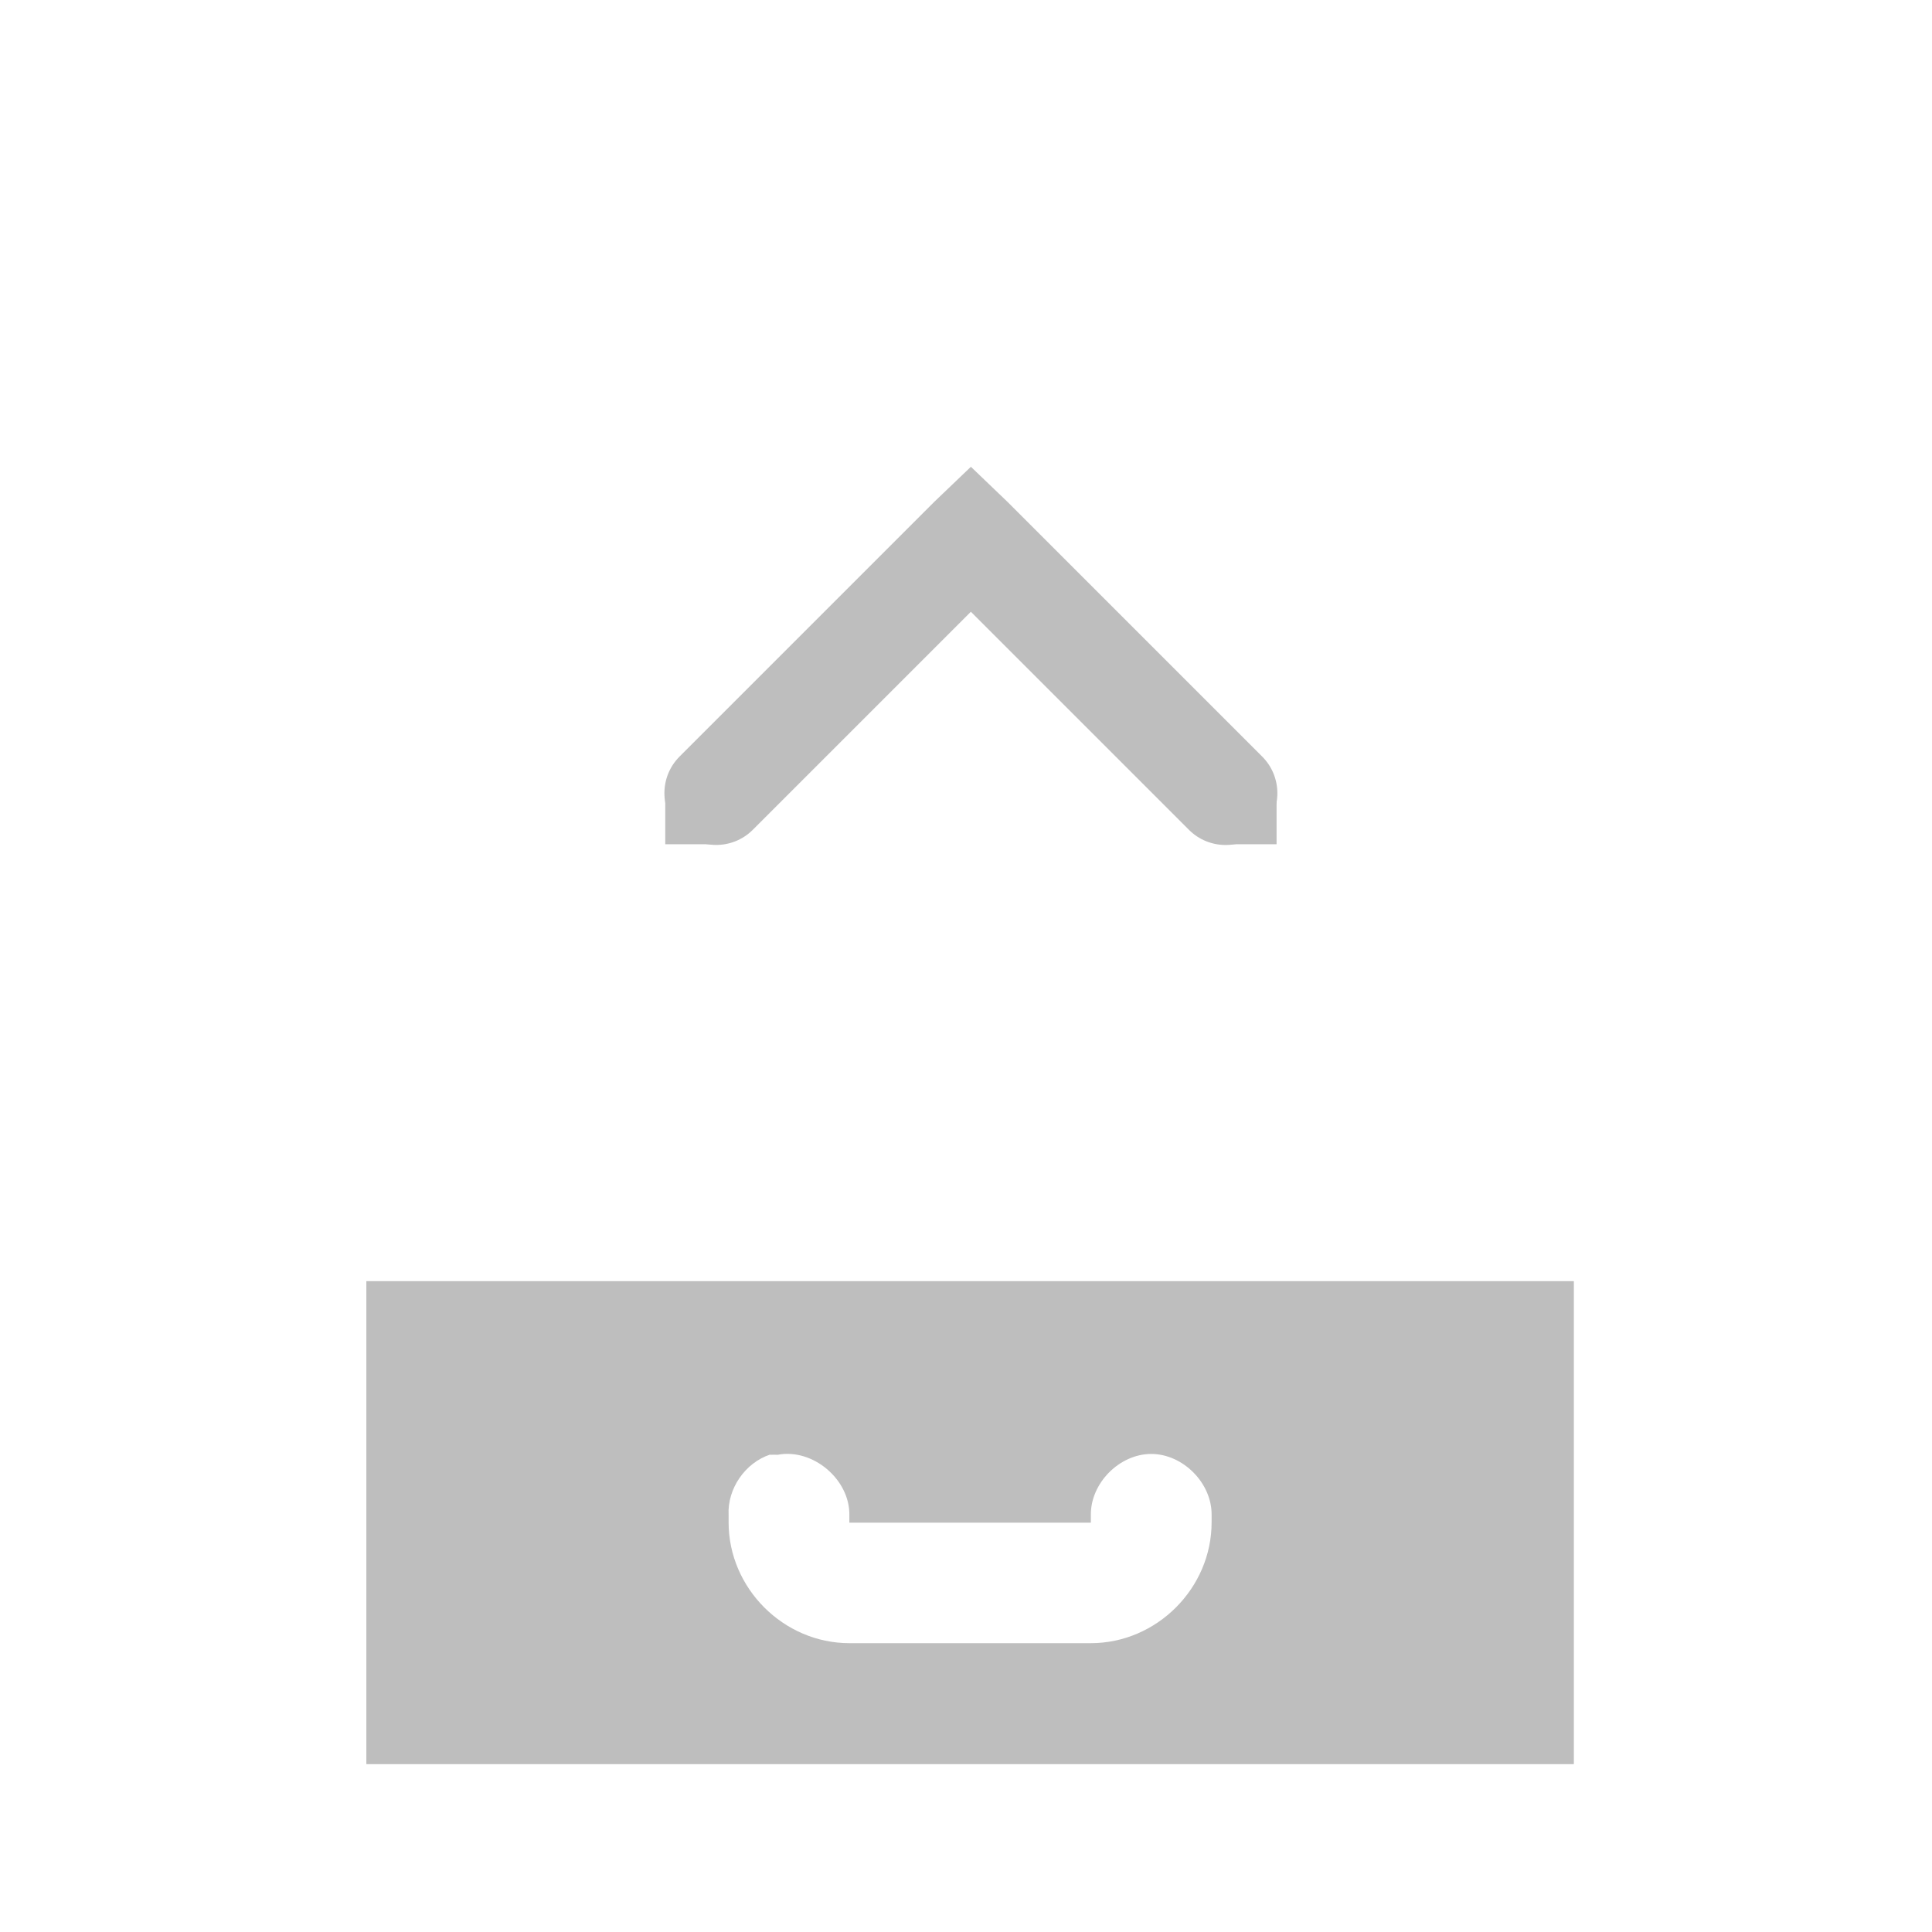
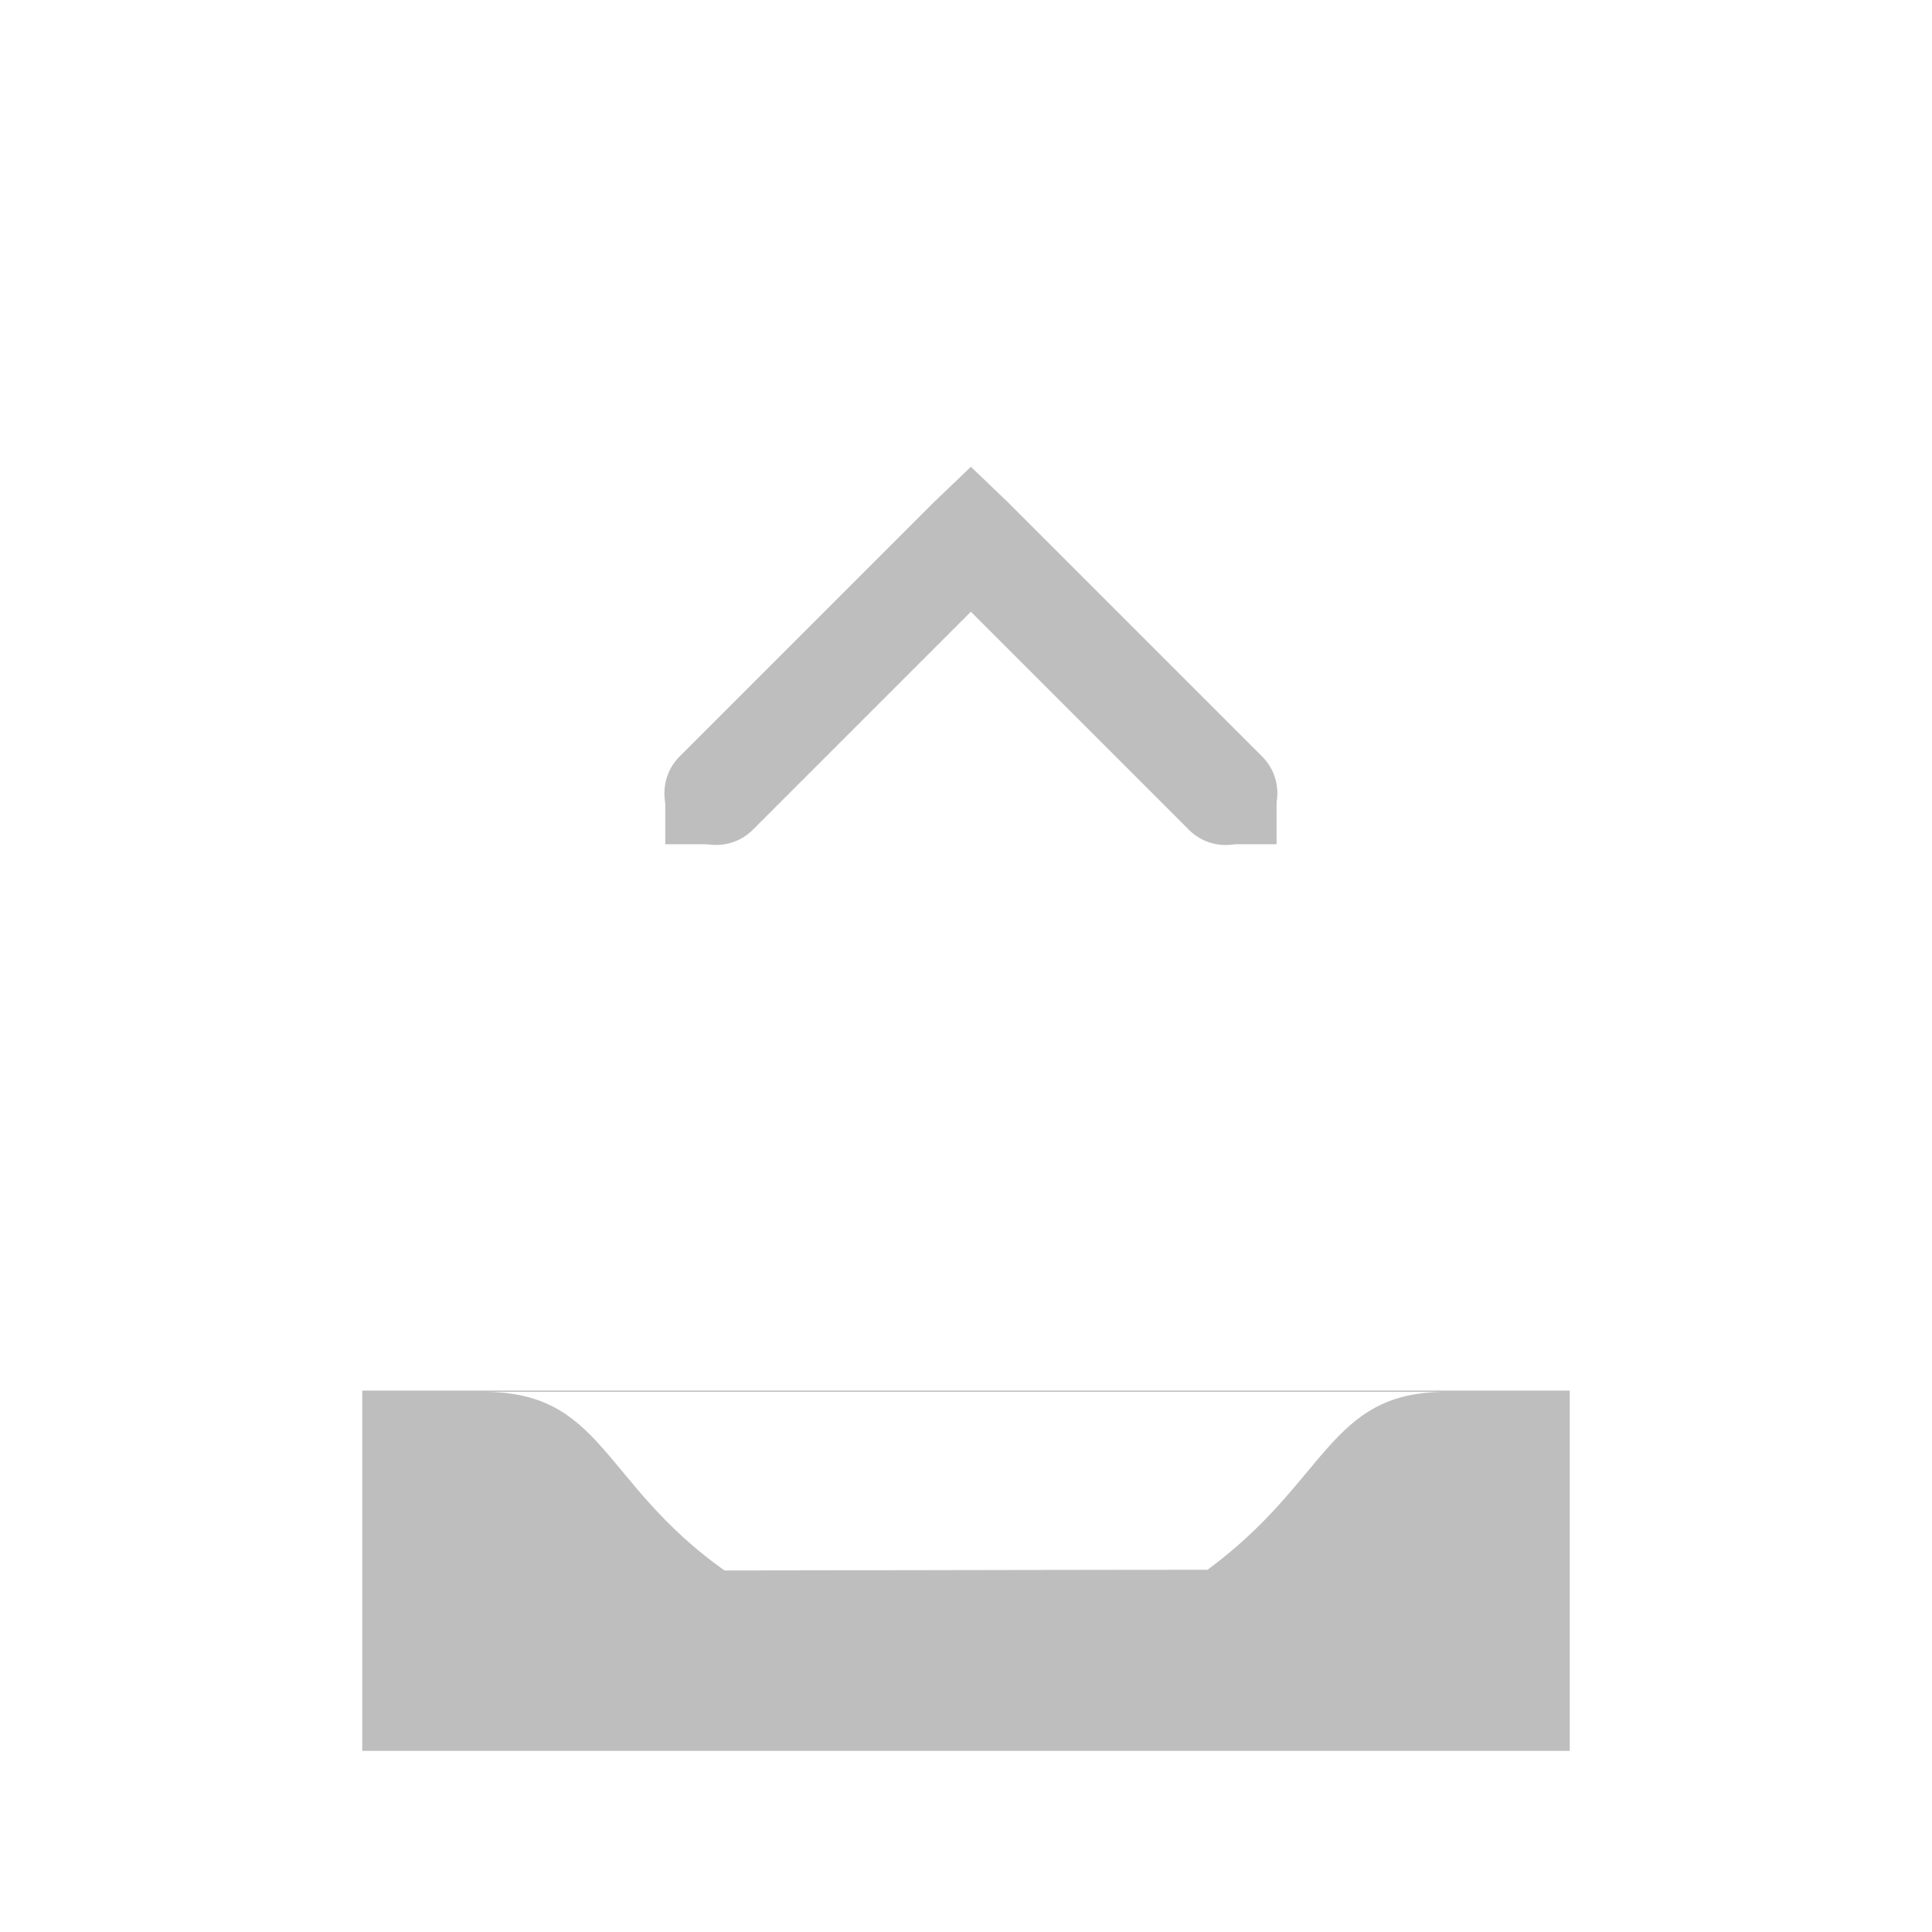
<svg xmlns="http://www.w3.org/2000/svg" id="svg7384" height="16" width="16" version="1.1">
  <defs id="defs12" />
  <g id="layer12" transform="translate(-80,-648)">
-     <path d="m 83.034,658.61 v 4 h 10 v -4 z m 3.344,1.438 c 0.021,-0.001 0.042,-0.001 0.062,0 0.291,-0.056 0.599,0.204 0.594,0.5 v 0.062 h 2 v -0.062 c -0.004,-0.264 0.236,-0.507 0.5,-0.507 0.264,0 0.504,0.243 0.5,0.507 v 0.06 c 0,0.545 -0.455,1 -1,1 h -2 c -0.545,0 -1,-0.455 -1,-1 v -0.062 c -0.011,-0.217 0.137,-0.432 0.344,-0.5 z" style="color:#000000;fill:#bebebe;fill-rule:evenodd" id="rect11668-7-5" />
    <g id="layer12-0-0" transform="matrix(0.421875,0,0,0.421875,-0.1311839,334.7885)">
      <path id="path8420-1" style="text-indent:0;text-transform:none;block-progression:tb;color:#000000;fill:#bebebe" d="m 209,751.59 -0.719,0.688 -5,5 a 1.016,1.016 0 1 0 1.438,1.438 l 4.28,-4.28 4.281,4.281 a 1.016,1.016 0 1 0 1.438,-1.438 l -5,-5 -0.72,-0.69 z" />
      <rect id="rect8424-4" style="fill:#bebebe" rx="0" ry="1" transform="matrix(0,1,-1,0,0,0)" width="1" y="-215" x="758" height="1" />
      <rect id="rect8428-1" style="fill:#bebebe" rx="0" ry="1" transform="matrix(0,1,-1,0,0,0)" width="1" y="-204" x="758" height="1" />
    </g>
+     <path d="m 83,659.516 0,2.984 10,0 0,-2.984 z m 0.966,0.011 3,0 2,0 3,0 C 91,659.531 91,660.265 90,661 c -1,0 -3.991,0.007 -4,0.006 C 84.966,660.273 85,659.507 83.966,659.527 z" style="color:#000000;fill:#bebebe;fill-rule:evenodd" id="rect11668-7-5-0" />
  </g>
</svg>
